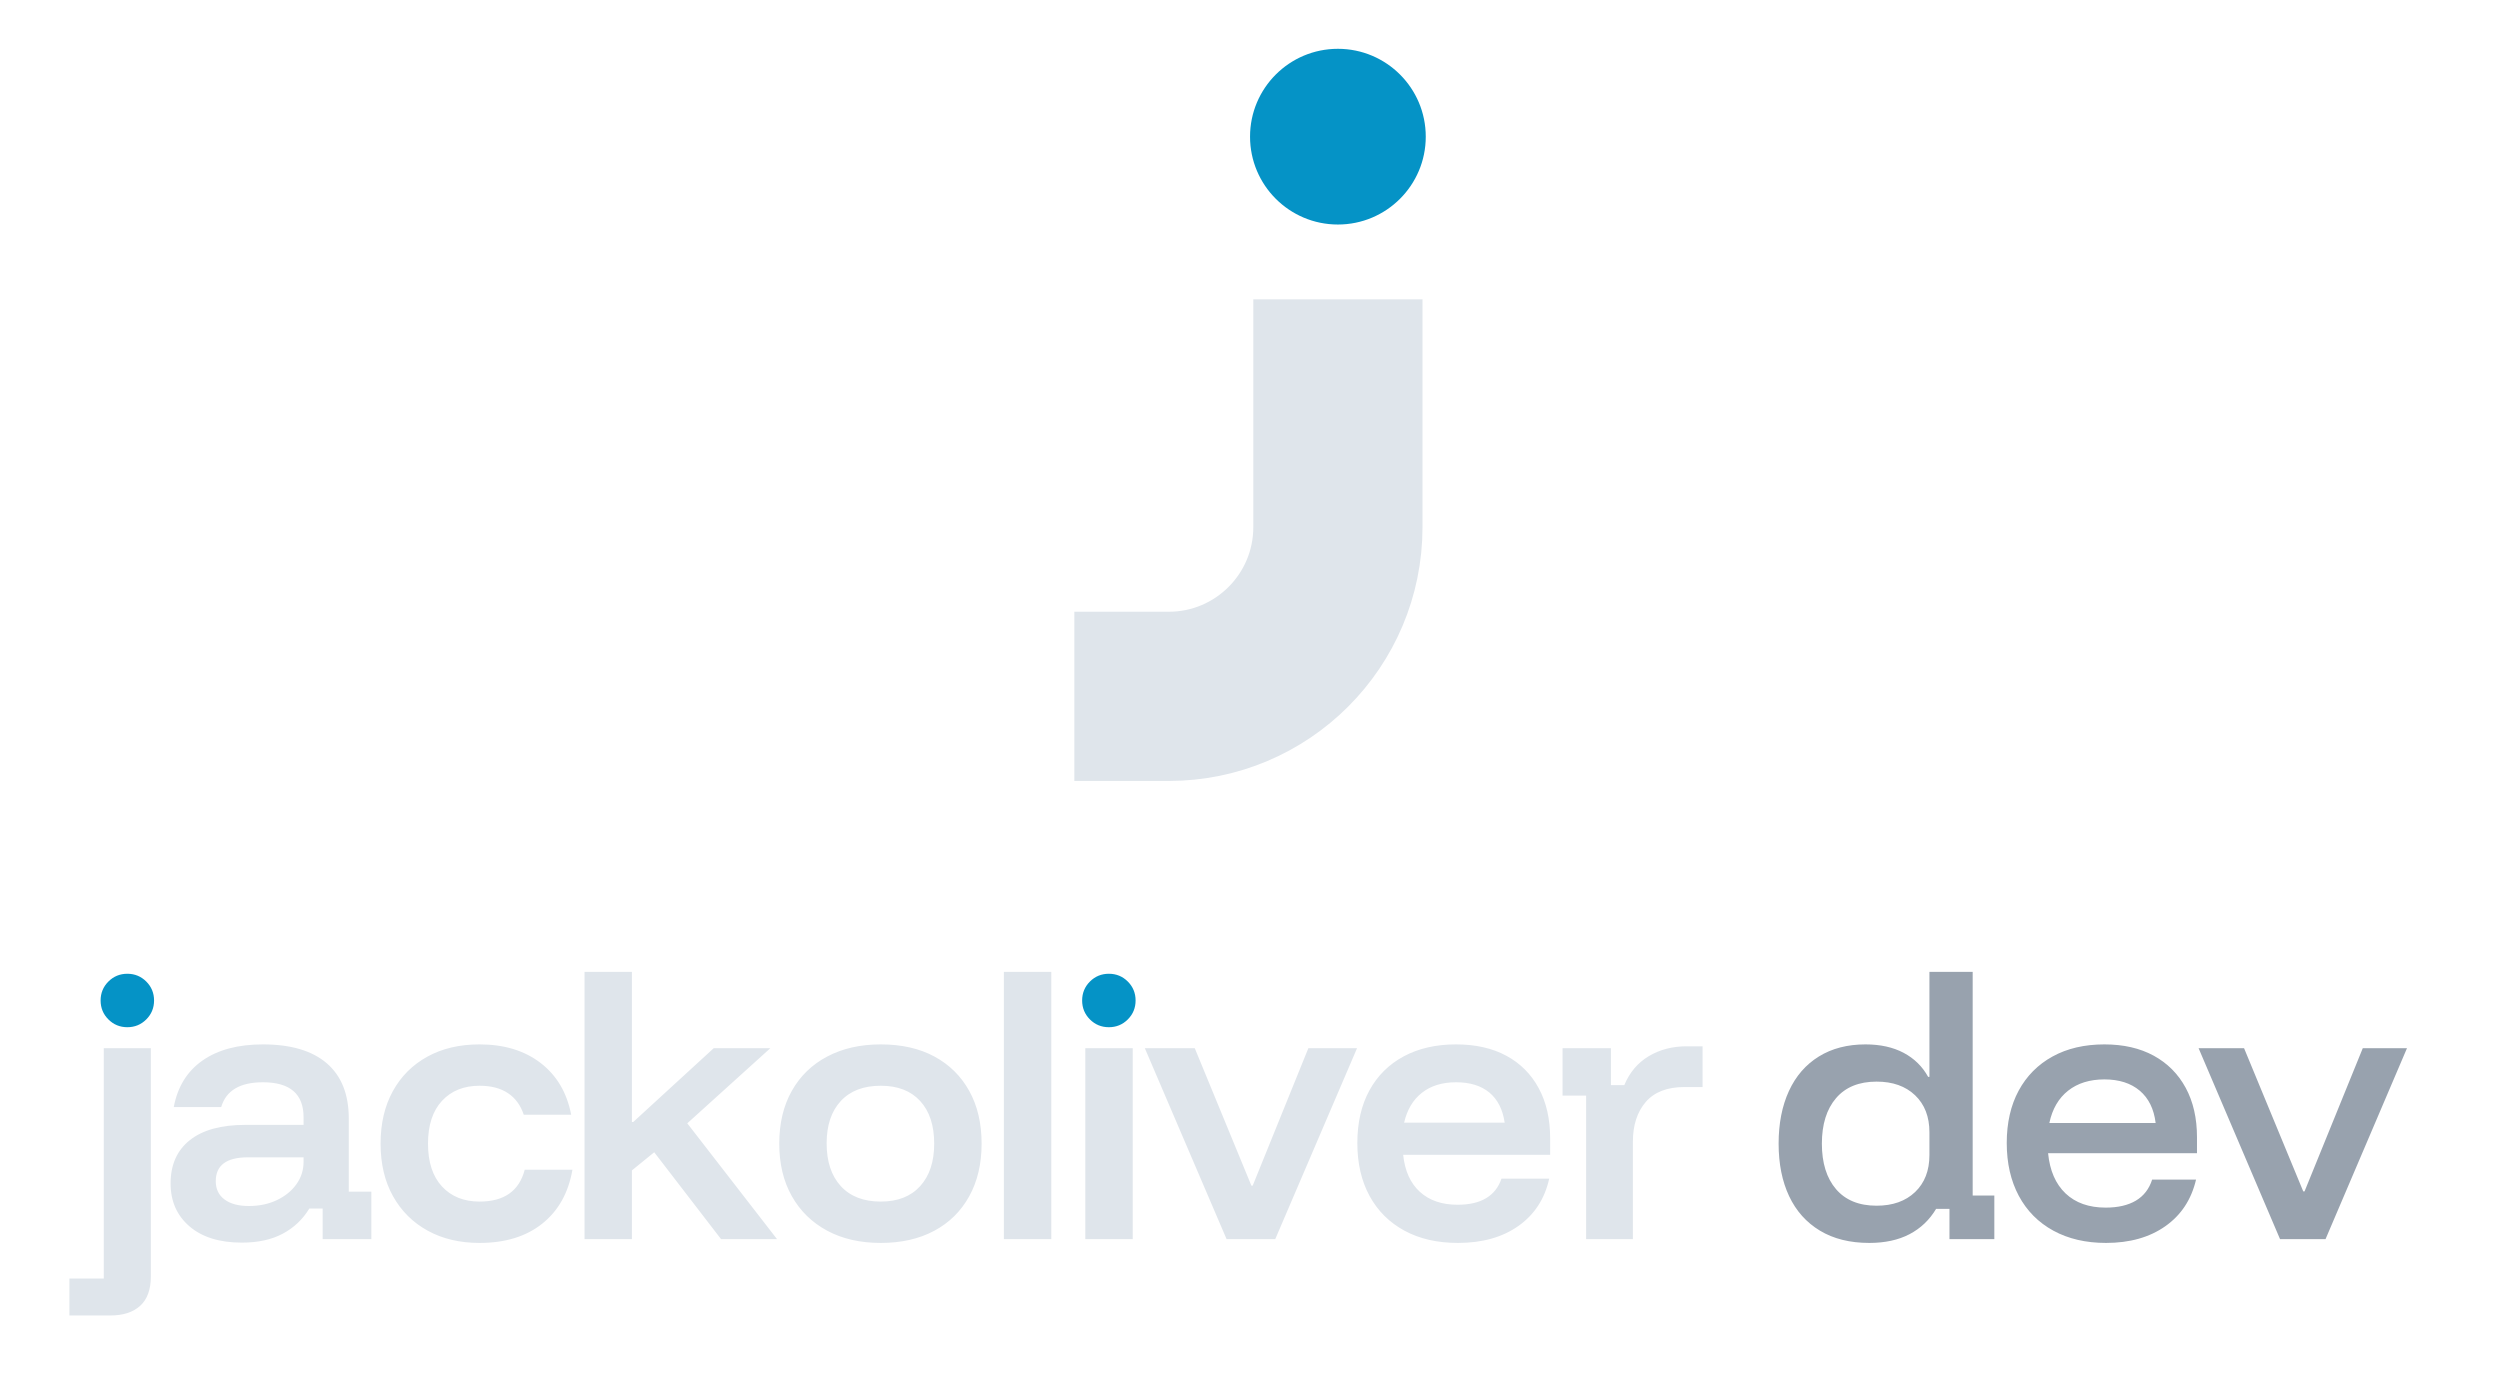
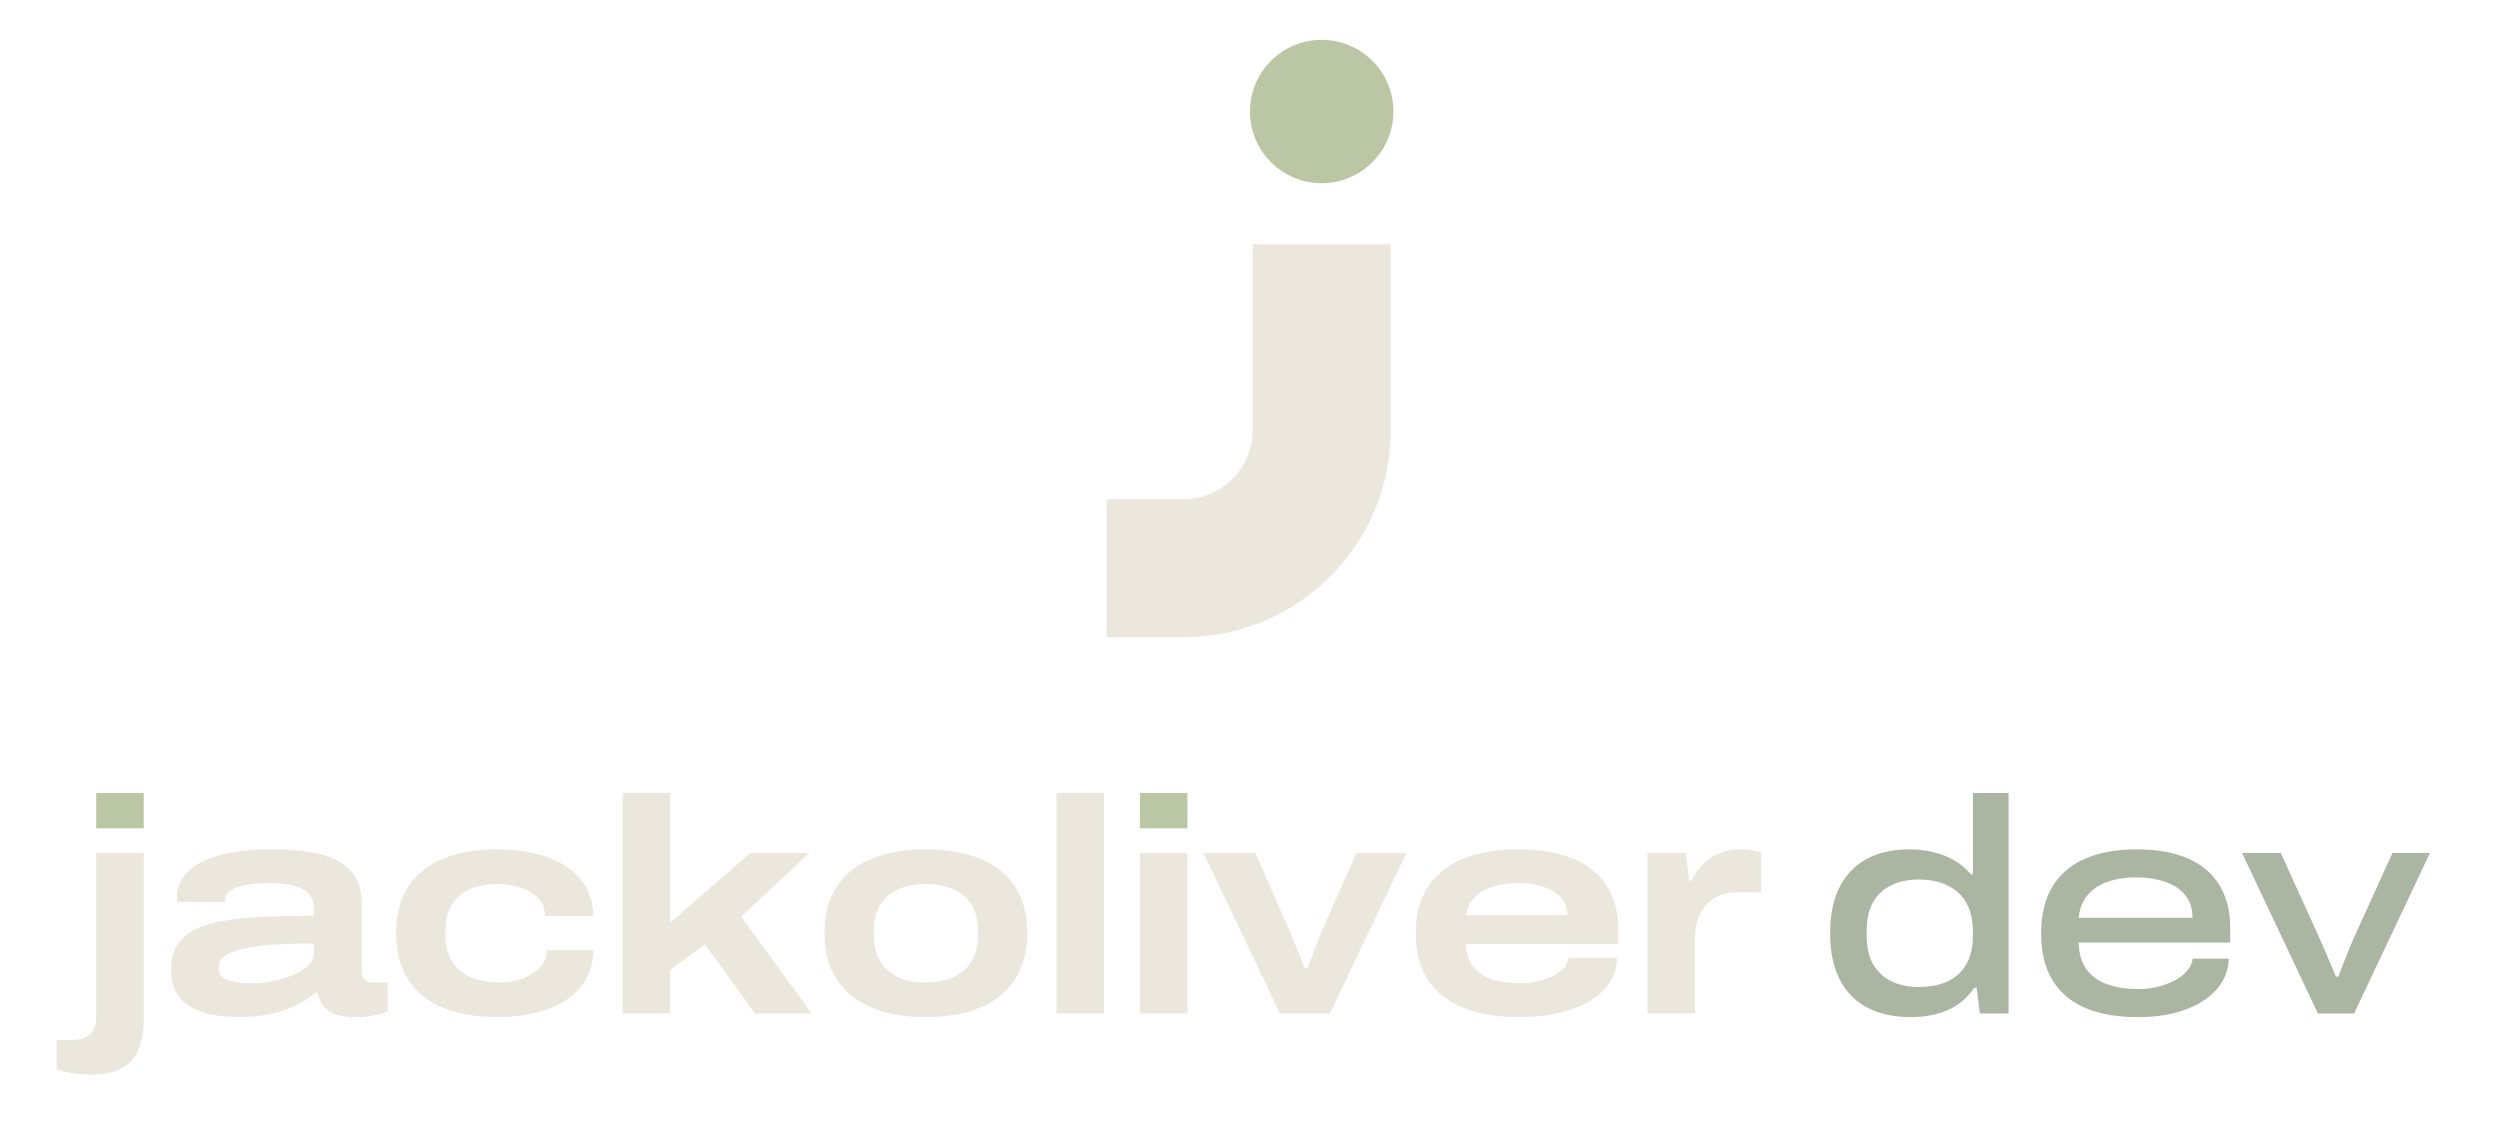
- <svg xmlns="http://www.w3.org/2000/svg" viewBox="0 0 288.11 160" width="288.11" height="160" role="img" aria-label="Jack Oliver Dev">
-   <g transform="translate(96.06 0) scale(1.5)">
-     <path d="M38.75 23V40.5A13 13 0 0 1 25.75 53.5H18.5" fill="none" stroke="#DFE5EB" stroke-width="13" stroke-linecap="butt" />
-     <circle cx="38.75" cy="10.5" r="6.75" fill="#0593C6" />
+ <svg xmlns="http://www.w3.org/2000/svg" viewBox="0 0 353.08 160" width="353.08" height="160" role="img" aria-label="Jack Oliver Dev">
+   <g transform="translate(128.54 0) scale(1.5)">
+     <path d="M38.75 23V40.5A13 13 0 0 1 25.75 53.5H18.5" fill="none" stroke="#ECE7DC" stroke-width="13" stroke-linecap="butt" />
+     <circle cx="38.75" cy="10.5" r="6.75" fill="#BBC7A4" />
  </g>
-   <g transform="translate(8 112) scale(0.44) translate(2.5 70)">
-     <path d="M8.25 20.00L-2.50 20.00L-2.50 10.33L6.50 10.33L6.50-50.00L18.83-50.00L18.83 9.75Q18.83 14.92 16.04 17.46Q13.25 20.00 8.25 20.00L8.25 20.00ZM42.67 0.92L42.67 0.92Q33.92 0.92 28.96-3.33Q24-7.58 24-14.58L24-14.58Q24-21.92 29.04-25.92Q34.08-29.92 43.58-29.92L43.58-29.92L58.83-29.92L58.83-31.92Q58.83-41.08 48.17-41.08L48.17-41.08Q39.17-41.08 37.25-34.58L37.25-34.58L24.83-34.58Q26.33-42.58 32.38-46.79Q38.42-51.00 48.17-51.00L48.17-51.00Q59.17-51.00 64.92-46.04Q70.67-41.08 70.67-31.58L70.67-31.58L70.67-12.42L76.58-12.42L76.58 0L63.83 0L63.83-8L60.33-8Q57.75-3.75 53.38-1.42Q49 0.92 42.67 0.92ZM44.50-8.67L44.50-8.67Q48.58-8.67 51.83-10.21Q55.08-11.75 56.96-14.38Q58.83-17.00 58.83-20.25L58.83-20.25L58.83-21.42L44.25-21.42Q35.83-21.42 35.83-15.17L35.83-15.17Q35.83-12.08 38.13-10.38Q40.42-8.67 44.50-8.67ZM104.92 1L104.92 1Q97.17 1 91.33-2.21Q85.50-5.42 82.25-11.25Q79.00-17.08 79.00-25.00L79.00-25.00Q79.00-32.92 82.21-38.75Q85.42-44.58 91.25-47.79Q97.08-51.00 104.92-51.00L104.92-51.00Q114.58-51.00 120.92-46.13Q127.25-41.25 128.92-32.58L128.92-32.58L116.50-32.58Q115.25-36.33 112.33-38.25Q109.42-40.17 104.92-40.17L104.92-40.17Q98.75-40.17 95.08-36.21Q91.42-32.25 91.42-25.00L91.42-25.00Q91.42-17.75 95.08-13.79Q98.75-9.83 104.92-9.83L104.92-9.83Q114.58-9.83 116.75-18.17L116.75-18.17L129.25-18.17Q127.67-9.08 121.33-4.04Q115 1 104.92 1ZM144.83 0L132.42 0L132.42-70.00L144.83-70.00L144.83-30.67L145.17-30.67L166.25-50.00L181.08-50.00L159.33-30.33L182.83 0L168.17 0L150.67-22.75L144.83-18.00L144.83 0ZM210 1L210 1Q201.92 1 195.96-2.21Q190.00-5.42 186.71-11.25Q183.42-17.08 183.42-25.00L183.42-25.00Q183.42-33.00 186.71-38.83Q190.00-44.67 196.00-47.83Q202.00-51.00 210-51.00L210-51.00Q218.17-51.00 224.04-47.83Q229.92-44.67 233.17-38.83Q236.42-33.00 236.42-25.00L236.42-25.00Q236.42-17.08 233.17-11.21Q229.92-5.33 224-2.17Q218.08 1 210 1ZM210-9.83L210-9.83Q216.67-9.83 220.33-13.88Q224-17.92 224-25.00L224-25.00Q224-32.17 220.33-36.17Q216.67-40.17 210-40.17L210-40.17Q203.25-40.17 199.54-36.17Q195.83-32.17 195.83-25.08L195.83-25.08Q195.83-17.92 199.54-13.88Q203.25-9.83 210-9.83ZM254.67 0L242.25 0L242.25-70.00L254.67-70.00L254.67 0ZM276 0L263.58 0L263.58-50.00L276-50.00L276 0ZM313.33 0L300.58 0L279.17-50.00L292.25-50.00L307.08-14.00L307.42-14.00L322.00-50.00L334.75-50.00L313.33 0ZM361.17 1L361.17 1Q353.08 1 347.17-2.21Q341.25-5.42 338.04-11.29Q334.83-17.17 334.83-25.17L334.83-25.17Q334.83-33.17 338.00-38.96Q341.17-44.75 347.00-47.88Q352.83-51.00 360.67-51.00L360.67-51.00Q368.33-51.00 373.83-48.04Q379.33-45.08 382.33-39.54Q385.33-34.00 385.33-26.42L385.33-26.42L385.33-22.08L346.83-22.08Q347.50-15.75 351.21-12.38Q354.92-9.00 361.08-9.00L361.08-9.00Q365.67-9.00 368.54-10.71Q371.42-12.42 372.58-15.83L372.58-15.83L385.08-15.83Q383.33-7.92 377.04-3.46Q370.75 1 361.17 1ZM347.08-30.50L347.08-30.50L373.42-30.50Q372.67-35.67 369.42-38.38Q366.17-41.08 360.67-41.08L360.67-41.08Q355.25-41.08 351.75-38.33Q348.25-35.58 347.08-30.50ZM407.00 0L394.75 0L394.75-37.58L388.58-37.58L388.58-50.00L401.25-50.00L401.25-40.33L404.75-40.33Q406.83-45.33 411.17-47.92Q415.50-50.50 421.08-50.50L421.08-50.50L425.25-50.50L425.25-39.83L420.50-39.83Q413.75-39.83 410.37-35.92Q407.00-32 407.00-25.50L407.00-25.50L407.00 0Z" fill="#DFE5EB" />
-     <path d="M12.67-55.50L12.67-55.50Q9.75-55.50 7.71-57.54Q5.67-59.58 5.67-62.50L5.67-62.50Q5.67-65.42 7.71-67.46Q9.75-69.50 12.67-69.50L12.67-69.50Q15.58-69.50 17.63-67.46Q19.67-65.42 19.67-62.50L19.67-62.50Q19.67-59.58 17.63-57.54Q15.58-55.50 12.67-55.50ZM269.75-55.50L269.75-55.50Q266.83-55.50 264.79-57.54Q262.75-59.58 262.75-62.50L262.75-62.50Q262.75-65.42 264.79-67.46Q266.83-69.50 269.75-69.50L269.75-69.50Q272.67-69.50 274.71-67.46Q276.75-65.42 276.75-62.50L276.75-62.50Q276.75-59.58 274.71-57.54Q272.67-55.50 269.75-55.50Z" fill="#0593C6" />
-     <path d="M468.92 1L468.92 1Q461.33 1 456.00-2.21Q450.67-5.42 447.92-11.25Q445.17-17.08 445.17-25.00L445.17-25.00Q445.17-32.92 447.87-38.79Q450.58-44.67 455.71-47.83Q460.83-51.00 467.92-51.00L467.92-51.00Q473.75-51.00 477.92-48.79Q482.08-46.58 484.33-42.50L484.33-42.50L484.67-42.50L484.67-70.00L496.00-70.00L496.00-11.42L501.67-11.42L501.67 0L489.92 0L489.92-7.92L486.42-7.92Q483.83-3.58 479.46-1.29Q475.08 1 468.92 1ZM470.83-8.75L470.83-8.75Q477.17-8.75 480.92-12.33Q484.67-15.92 484.67-22.00L484.67-22.00L484.67-28.00Q484.67-34.08 480.92-37.67Q477.17-41.25 470.83-41.25L470.83-41.25Q463.92-41.25 460.21-36.92Q456.50-32.58 456.50-25.00L456.50-25.00Q456.50-17.42 460.21-13.08Q463.92-8.75 470.83-8.75ZM530.92 1L530.92 1Q523 1 517.13-2.21Q511.25-5.42 508.08-11.33Q504.92-17.25 504.92-25.17L504.92-25.17Q504.92-33.08 508.04-38.88Q511.17-44.67 516.92-47.83Q522.67-51.00 530.50-51.00L530.50-51.00Q538-51.00 543.42-48.04Q548.83-45.08 551.79-39.63Q554.75-34.17 554.75-26.67L554.75-26.67L554.75-22.50L515.75-22.50Q516.42-15.67 520.33-11.96Q524.25-8.25 530.83-8.25L530.83-8.25Q535.67-8.25 538.75-10.08Q541.83-11.92 543-15.58L543-15.58L554.50-15.58Q552.67-7.75 546.46-3.38Q540.25 1 530.92 1ZM516.08-30.42L516.08-30.42L543.92-30.42Q543.25-35.92 539.75-38.88Q536.25-41.83 530.50-41.83L530.50-41.83Q524.75-41.83 521-38.88Q517.25-35.92 516.08-30.42ZM588.42 0L576.50 0L555.17-50.00L567.08-50.00L582.58-12.50L582.92-12.50L598.17-50.00L609.75-50.00L588.42 0Z" fill="#98A2AE" />
+   <g transform="translate(8 112) scale(0.43) translate(6.1 72.4)">
+     <path d="M4.80 20.10L4.80 20.10Q3.10 20.10 1.15 19.90Q-0.80 19.70-2.70 19.30Q-4.60 18.90-6.10 18.40L-6.10 18.40L-6.10 8.70L-0.70 8.70Q2.90 8.70 4.90 6.80Q6.90 4.90 6.90 1.50L6.90 1.50L6.90-52.70L22.50-52.70L22.50 1.80Q22.50 7.50 20.85 11.65Q19.20 15.80 15.35 17.95Q11.50 20.10 4.80 20.10ZM54.20 1.20L54.20 1.20Q49.40 1.20 45.30 0.45Q41.20-0.30 38.10-2.05Q35-3.80 33.25-6.80Q31.50-9.80 31.50-14.40L31.50-14.40Q31.50-20.70 35-24.35Q38.50-28 44.85-29.60Q51.20-31.20 59.75-31.65Q68.30-32.10 78.40-32.10L78.40-32.10L78.40-34Q78.40-37.30 76.80-39.20Q75.20-41.10 71.95-41.95Q68.70-42.80 63.50-42.80L63.50-42.80Q59.60-42.80 56.35-42.25Q53.10-41.70 51.20-40.55Q49.30-39.40 49.30-37.60L49.30-37.60L49.30-36.60L33.60-36.60Q33.50-37 33.45-37.35Q33.40-37.70 33.40-38.20L33.40-38.20Q33.40-42.90 36.90-46.45Q40.40-50 47.35-51.95Q54.30-53.90 64.60-53.90L64.60-53.90Q74.20-53.90 80.75-52.20Q87.30-50.50 90.70-46.60Q94.10-42.70 94.10-36.20L94.10-36.20L94.10-14.10Q94.10-12.30 94.85-11.25Q95.60-10.20 97.40-10.20L97.40-10.20L102.60-10.20L102.60-0.60Q101.40-0.10 98.60 0.55Q95.80 1.20 92.40 1.20L92.40 1.20Q87.80 1.20 85.15 0.15Q82.50-0.90 81.30-2.75Q80.10-4.60 79.60-6.80L79.60-6.80L78.80-6.80Q76-4.30 72.15-2.50Q68.30-0.70 63.80 0.25Q59.30 1.20 54.20 1.20ZM58.30-9.90L58.30-9.90Q61.10-9.90 64.55-10.55Q68-11.20 71.20-12.45Q74.40-13.70 76.40-15.60Q78.40-17.50 78.40-20.20L78.40-20.20L78.40-23Q67.70-23 60.80-22.20Q53.90-21.40 50.50-19.70Q47.10-18 47.10-14.90L47.10-14.90Q47.10-12.80 48.75-11.75Q50.40-10.70 53-10.30Q55.60-9.90 58.30-9.90ZM138.70 1.20L138.70 1.20Q128.30 1.20 120.85-1.85Q113.40-4.90 109.40-11.05Q105.40-17.20 105.40-26.40L105.40-26.40Q105.40-35.60 109.40-41.70Q113.40-47.80 120.85-50.85Q128.30-53.90 138.70-53.90L138.70-53.90Q145.20-53.90 150.95-52.55Q156.70-51.20 161-48.45Q165.30-45.70 167.70-41.60Q170.10-37.50 170.10-32L170.10-32L154.30-32Q154.30-35.40 152.20-37.70Q150.10-40 146.55-41.25Q143-42.50 138.70-42.50L138.70-42.50Q133.20-42.50 129.40-40.70Q125.60-38.90 123.60-35.55Q121.60-32.20 121.60-27.40L121.60-27.40L121.60-25.40Q121.60-20.70 123.65-17.30Q125.70-13.90 129.65-12.05Q133.60-10.20 139.30-10.20L139.30-10.20Q143.50-10.20 147.05-11.55Q150.60-12.90 152.75-15.30Q154.90-17.70 154.90-20.80L154.90-20.80L170.10-20.80Q170.10-15.20 167.65-11.05Q165.20-6.90 160.95-4.20Q156.70-1.50 150.95-0.15Q145.20 1.20 138.70 1.20ZM195.40 0L179.80 0L179.80-72.40L195.40-72.40L195.40-29.80L221.70-52.70L241.10-52.70L218.70-31.80L241.90 0L223.30 0L206.80-22.70L195.40-14.30L195.40 0ZM279.40 1.20L279.40 1.20Q269.10 1.20 261.65-1.90Q254.20-5 250.15-11.15Q246.10-17.30 246.10-26.40L246.10-26.40Q246.10-35.60 250.15-41.70Q254.20-47.80 261.65-50.85Q269.10-53.90 279.40-53.90L279.40-53.90Q289.70-53.90 297.15-50.85Q304.60-47.80 308.65-41.70Q312.70-35.60 312.70-26.40L312.70-26.40Q312.70-17.30 308.65-11.15Q304.60-5 297.15-1.90Q289.70 1.20 279.40 1.20ZM279.40-10.20L279.40-10.20Q284.80-10.20 288.65-12.05Q292.50-13.90 294.50-17.30Q296.50-20.70 296.50-25.40L296.50-25.40L296.50-27.40Q296.50-32.20 294.50-35.55Q292.50-38.90 288.65-40.70Q284.80-42.50 279.40-42.50L279.40-42.50Q273.90-42.50 270.10-40.70Q266.30-38.90 264.30-35.55Q262.30-32.20 262.30-27.40L262.30-27.40L262.30-25.40Q262.30-20.70 264.30-17.30Q266.30-13.90 270.10-12.05Q273.90-10.20 279.40-10.20ZM337.90 0L322.30 0L322.30-72.40L337.90-72.40L337.90 0ZM365.30 0L349.70 0L349.70-52.70L365.30-52.70L365.30 0ZM412.10 0L395.70 0L370.60-52.70L387.60-52.70L398.60-27.80Q399.20-26.30 400.15-23.95Q401.10-21.60 402.10-19.20Q403.10-16.80 403.90-14.80L403.90-14.80L404.70-14.80Q405.50-16.80 406.40-19.25Q407.30-21.70 408.25-24.05Q409.20-26.40 409.80-27.90L409.80-27.90L420.80-52.70L437.20-52.70L412.10 0ZM474.30 1.20L474.30 1.20Q463.80 1.20 456.20-1.75Q448.60-4.70 444.45-10.80Q440.30-16.90 440.30-26.30L440.30-26.30Q440.30-35.50 444.35-41.65Q448.40-47.80 455.95-50.85Q463.50-53.90 473.70-53.90L473.70-53.90Q484.40-53.90 491.80-50.90Q499.20-47.90 503.00-42Q506.80-36.10 506.80-27.40L506.80-27.40L506.80-22.80L456.70-22.80Q457.00-18.20 459.20-15.35Q461.40-12.50 465.35-11.20Q469.30-9.90 474.60-9.90L474.60-9.90Q477.00-9.90 479.65-10.45Q482.30-11 484.65-12Q487.00-13 488.60-14.55Q490.20-16.10 490.40-18.30L490.40-18.30L506.40-18.30Q506.40-14.10 504.20-10.50Q502.00-6.90 497.80-4.30Q493.60-1.70 487.65-0.25Q481.70 1.20 474.30 1.20ZM456.80-32.30L456.80-32.30L490.10-32.30Q490.10-34.90 488.90-36.85Q487.70-38.80 485.45-40.15Q483.20-41.50 480.30-42.15Q477.40-42.80 474.00-42.80L474.00-42.80Q469.10-42.80 465.35-41.55Q461.60-40.30 459.45-37.95Q457.30-35.60 456.80-32.30ZM532.00 0L516.40 0L516.40-52.70L529.00-52.70L530.10-43.60L530.90-43.60Q532.20-46.50 534.45-48.85Q536.70-51.20 539.80-52.55Q542.90-53.90 546.80-53.90L546.80-53.90Q548.60-53.90 550.40-53.65Q552.20-53.40 553.70-52.90L553.70-52.90L553.70-39.80L546.00-39.80Q542.20-39.80 539.55-38.55Q536.90-37.30 535.25-35.15Q533.60-33 532.80-30.35Q532.00-27.70 532.00-24.80L532.00-24.80L532.00 0Z" fill="#ECE7DC" />
+     <path d="M22.50-60.80L6.90-60.80L6.90-72.40L22.50-72.40L22.50-60.80ZM365.30-60.80L349.70-60.80L349.70-72.40L365.30-72.40L365.30-60.80Z" fill="#BBC7A4" />
+     <path d="M602.90 1.20L602.90 1.20Q594.70 1.20 588.75-1.85Q582.80-4.90 579.60-11.05Q576.40-17.20 576.40-26.30L576.40-26.30Q576.40-35.60 579.60-41.70Q582.80-47.80 588.60-50.85Q594.40-53.90 602.40-53.90L602.40-53.90Q606.70-53.90 610.45-52.95Q614.20-52 617.30-50.20Q620.40-48.40 622.60-45.70L622.60-45.70L623.30-45.70L623.30-72.40L635.00-72.40L635.00 0L625.60 0L624.50-8.40L623.70-8.40Q620.10-3.20 614.80-1Q609.50 1.20 602.90 1.20ZM605.60-8.70L605.60-8.70Q611.00-8.70 615.00-10.55Q619.00-12.40 621.15-16.20Q623.30-20 623.30-25.80L623.30-25.80L623.30-26.80Q623.30-31.20 622.05-34.40Q620.80-37.60 618.45-39.70Q616.10-41.80 612.85-42.90Q609.60-44 605.60-44L605.60-44Q600.40-44 596.50-42.10Q592.60-40.20 590.50-36.55Q588.40-32.90 588.40-27.10L588.40-27.10L588.40-25.50Q588.40-19.80 590.55-16.10Q592.70-12.40 596.55-10.55Q600.40-8.70 605.60-8.70ZM677.30 1.20L677.30 1.20Q667.40 1.20 660.35-1.75Q653.30-4.70 649.50-10.80Q645.70-16.90 645.70-26.30L645.70-26.30Q645.70-35.50 649.40-41.65Q653.10-47.80 660.15-50.85Q667.20-53.90 677.00-53.90L677.00-53.90Q687.30-53.90 694.15-50.80Q701.00-47.70 704.40-41.90Q707.80-36.10 707.80-28.20L707.80-28.20L707.80-23.30L658.00-23.30Q658.20-17.70 660.70-14.35Q663.20-11 667.65-9.50Q672.10-8 677.80-8L677.80-8Q680.90-8 683.95-8.75Q687.00-9.50 689.50-10.80Q692.00-12.10 693.60-13.95Q695.20-15.80 695.50-18L695.50-18L707.30-18Q707.30-14.30 705.40-10.85Q703.50-7.40 699.75-4.70Q696.00-2 690.40-0.40Q684.80 1.20 677.30 1.20ZM658.00-31.40L658.00-31.40L695.40-31.40Q695.40-35.10 693.90-37.60Q692.40-40.10 689.85-41.65Q687.30-43.20 683.95-43.95Q680.60-44.70 677.00-44.70L677.00-44.70Q671.70-44.70 667.55-43.25Q663.40-41.80 660.95-38.85Q658.50-35.90 658.00-31.40ZM748.50 0L736.60 0L711.70-52.70L724.40-52.70L736.60-25.90Q737.30-24.40 738.35-21.90Q739.40-19.40 740.55-16.80Q741.70-14.20 742.50-12.10L742.50-12.10L743.30-12.10Q744.10-14.10 745.05-16.60Q746.00-19.10 747.05-21.65Q748.10-24.20 748.90-25.90L748.90-25.90L761.10-52.70L773.40-52.70L748.50 0Z" fill="#AAB5A2" />
  </g>
</svg>
